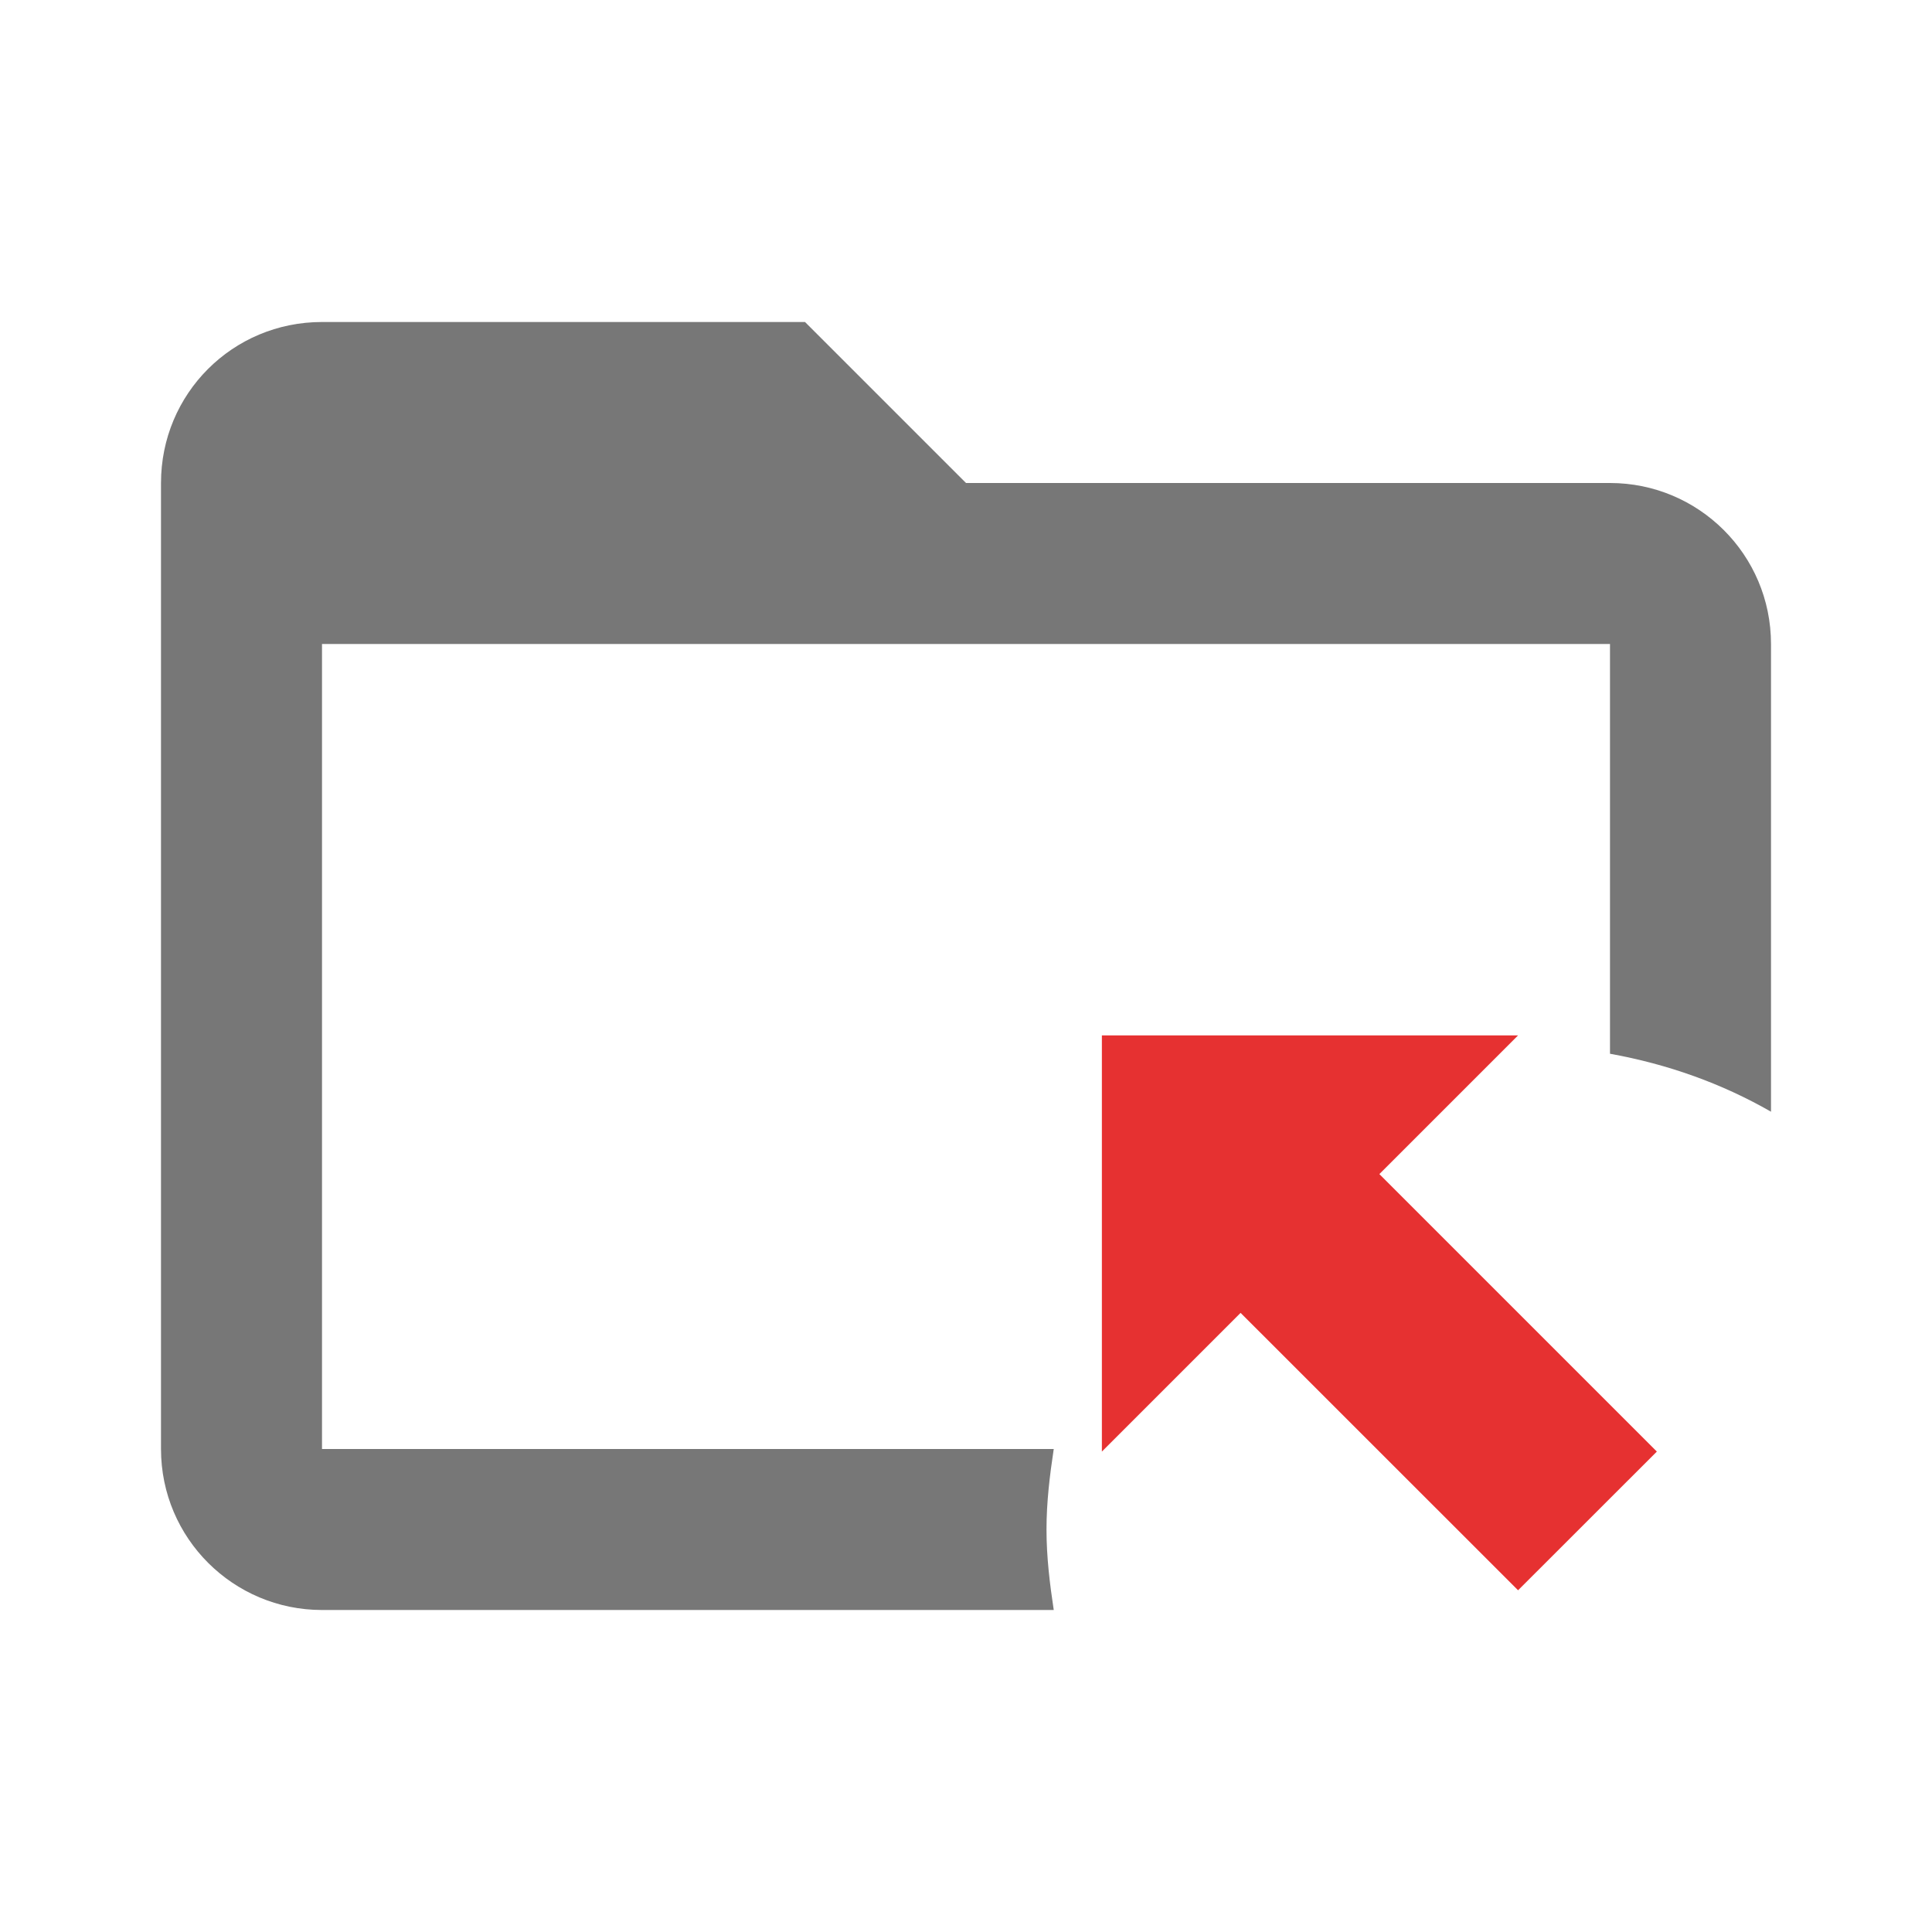
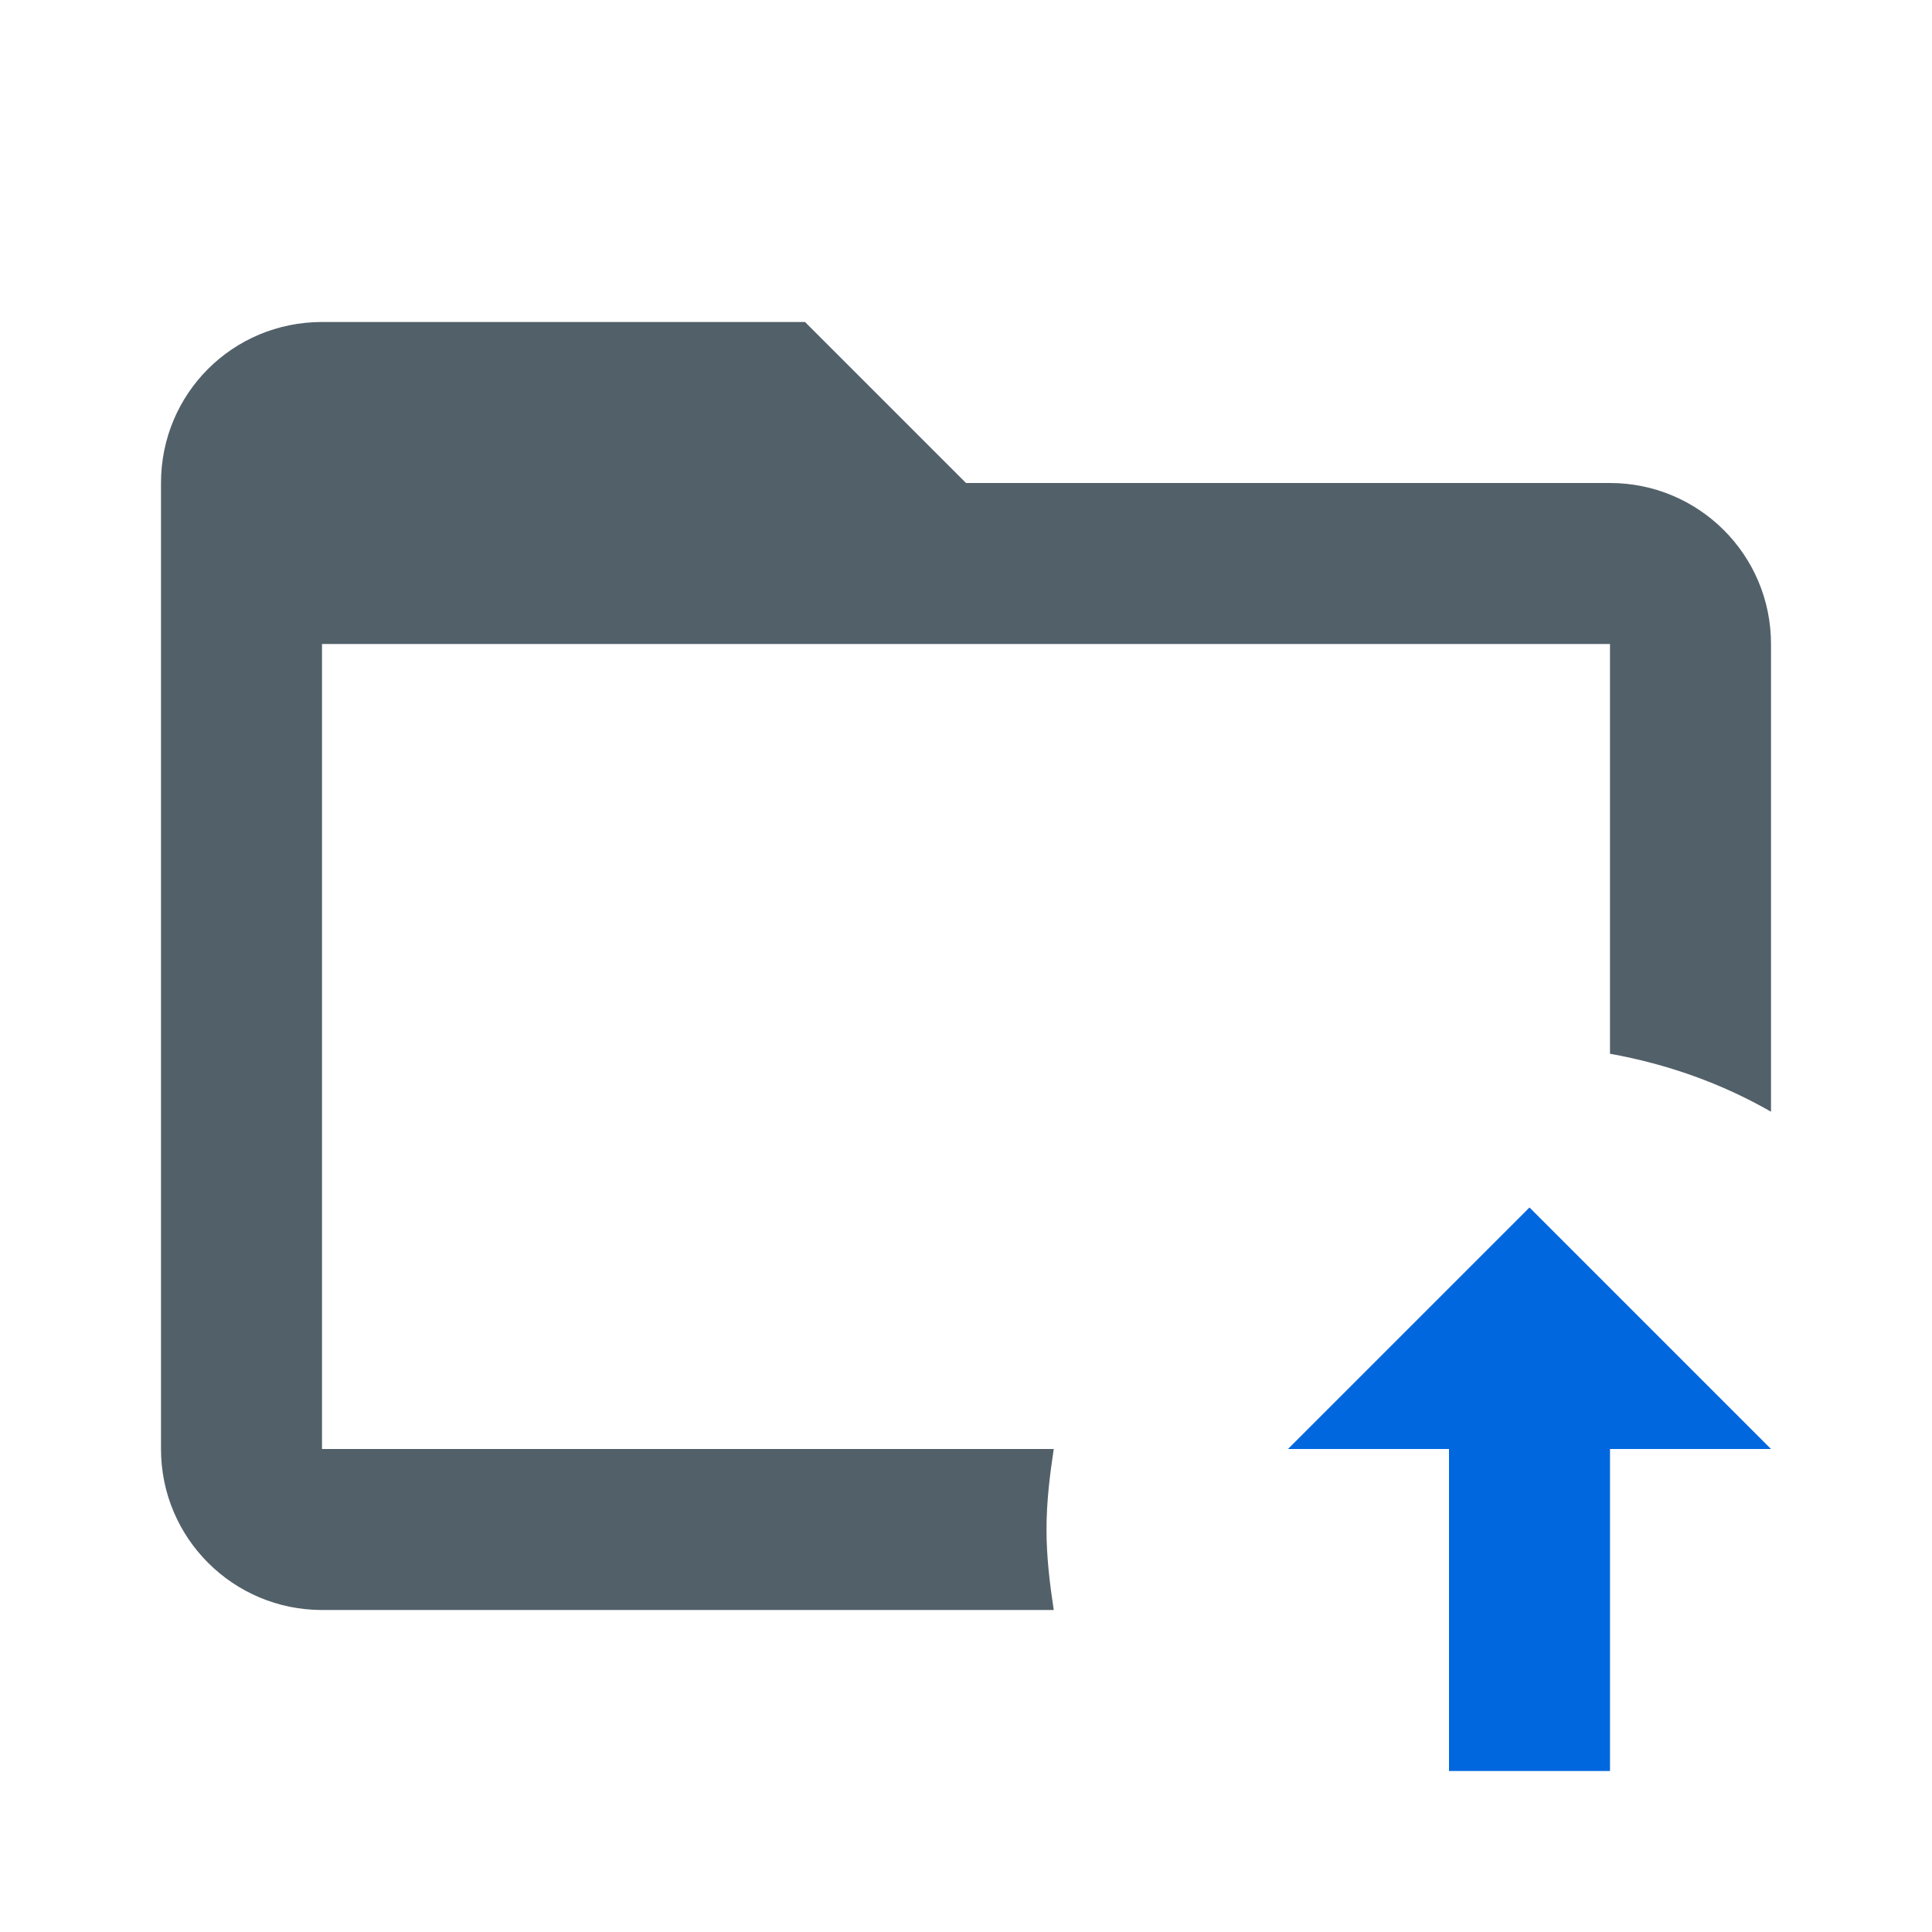
<svg xmlns="http://www.w3.org/2000/svg" width="100%" height="100%" viewBox="0 0 24 24" version="1.1" xml:space="preserve" style="fill-rule:evenodd;clip-rule:evenodd;stroke-linejoin:round;stroke-miterlimit:2;">
-   <path d="M22,8L22,13.81C21.39,13.46 20.72,13.22 20,13.09L20,8L4,8L4,18L13.09,18C13.04,18.33 13,18.66 13,19C13,19.34 13.04,19.67 13.09,20L4,20C2.9,20 2,19.11 2,18L2,6C2,4.89 2.89,4 4,4L10,4L12,6L20,6C21.1,6 22,6.89 22,8Z" style="fill:rgb(119,119,119);" />
-   <path d="M18.858,12.862L13.688,12.862L13.688,18.032L15.411,16.309L18.858,19.755L20.582,18.032L17.135,14.585L18.858,12.862Z" style="fill:rgb(230,49,49);" />
+   <path d="M22,8L22,13.81C21.39,13.46 20.72,13.22 20,13.09L20,8L4,8L4,18L13.09,18C13.04,18.33 13,18.66 13,19C13,19.34 13.04,19.67 13.09,20L4,20C2.9,20 2,19.11 2,18L2,6C2,4.89 2.89,4 4,4L10,4L12,6L20,6C21.1,6 22,6.89 22,8Z" style="fill:rgb(82,96,105);" />
+   <path d="M16,18L18,18L18,22L20,22L20,18L22,18L19,15L16,18Z" style="fill:rgb(0,103,223);" />
</svg>
